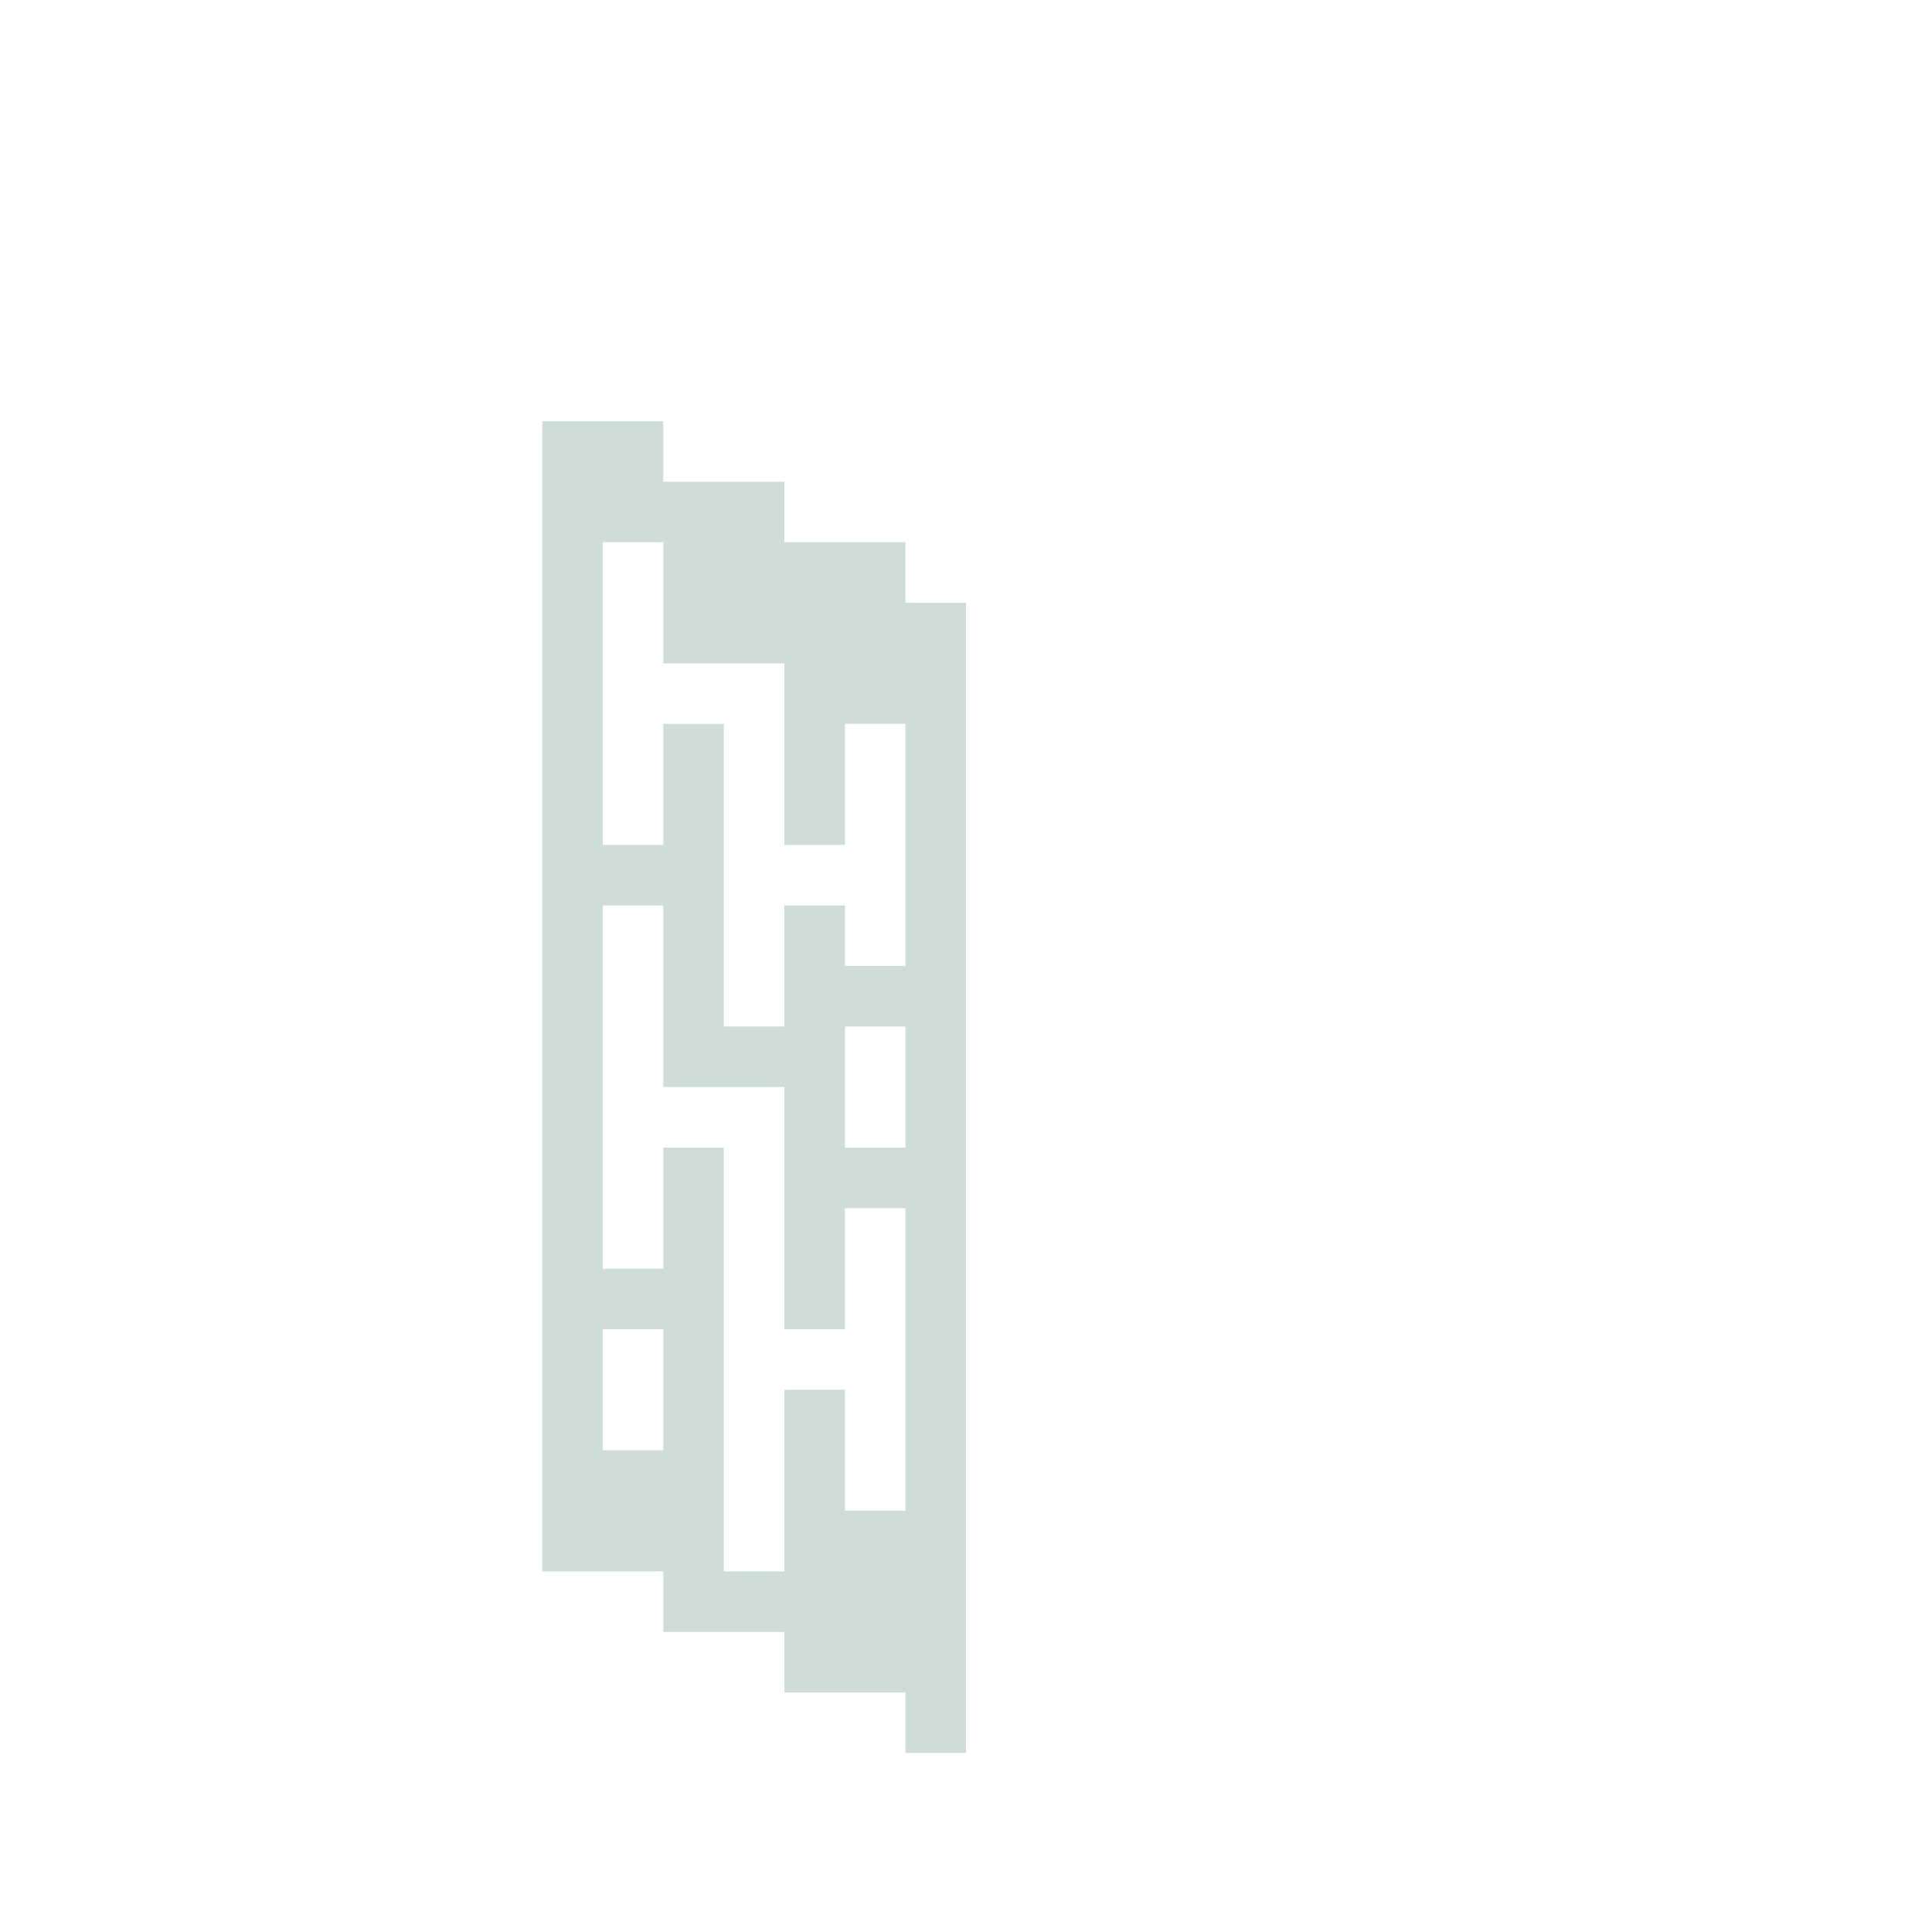
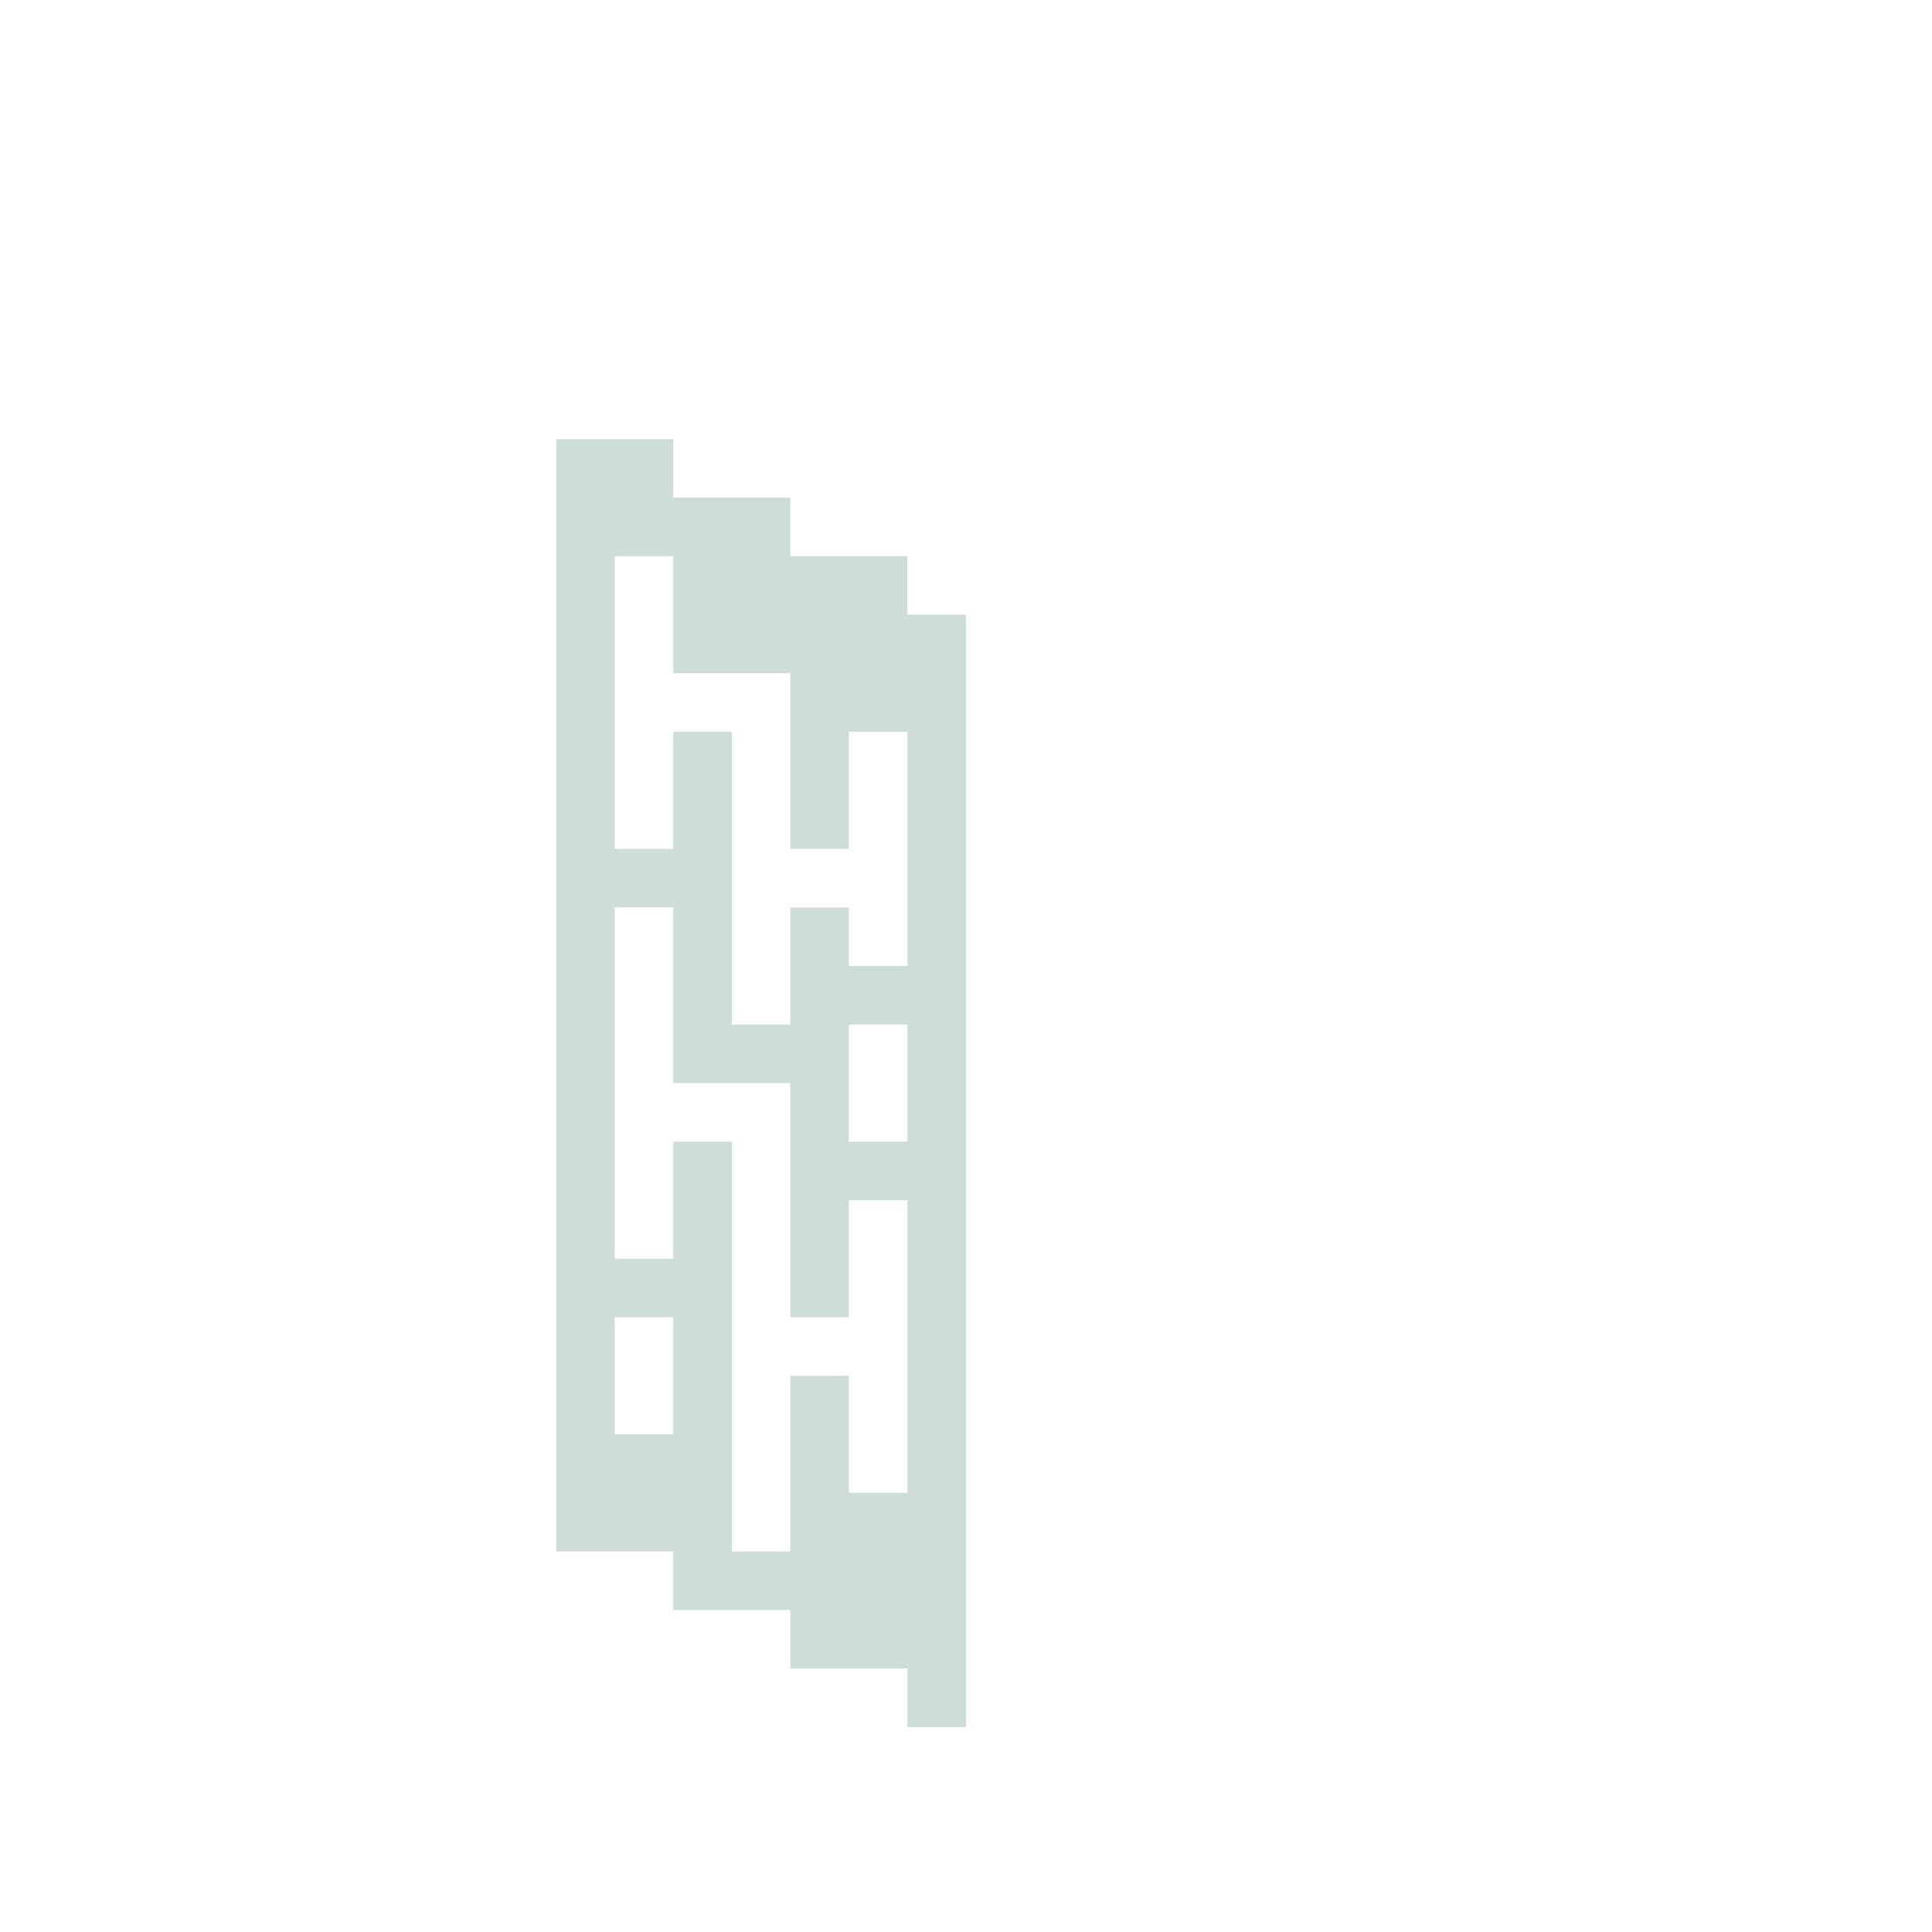
<svg xmlns="http://www.w3.org/2000/svg" width="1024" height="1024" viewBox="0 0 1024 1024">
-   <path transform="translate(-1.365 -1.365) scale(32.08533)" fill="#ceddd6" d="M9 7h2v1h-2zM9 8h4v1h-4zM9 9h1v1h-1zM11 9h4v1h-4zM9 10h1v1h-1zM11 10h5v1h-5zM9 11h1v1h-1zM13 11h3v1h-3zM9 12h1v1h-1zM11 12h1v1h-1zM13 12h1v1h-1zM15 12h1v1h-1zM9 13h1v1h-1zM11 13h1v1h-1zM13 13h1v1h-1zM15 13h1v1h-1zM9 14h3v1h-3zM15 14h1v1h-1zM9 15h1v1h-1zM11 15h1v1h-1zM13 15h1v1h-1zM15 15h1v1h-1zM9 16h1v1h-1zM11 16h1v1h-1zM13 16h3v1h-3zM9 17h1v1h-1zM11 17h3v1h-3zM15 17h1v1h-1zM9 18h1v1h-1zM13 18h1v1h-1zM15 18h1v1h-1zM9 19h1v1h-1zM11 19h1v1h-1zM13 19h3v1h-3zM9 20h1v1h-1zM11 20h1v1h-1zM13 20h1v1h-1zM15 20h1v1h-1zM9 21h3v1h-3zM13 21h1v1h-1zM15 21h1v1h-1zM9 22h1v1h-1zM11 22h1v1h-1zM15 22h1v1h-1zM9 23h1v1h-1zM11 23h1v1h-1zM13 23h1v1h-1zM15 23h1v1h-1zM9 24h3v1h-3zM13 24h1v1h-1zM15 24h1v1h-1zM9 25h3v1h-3zM13 25h3v1h-3zM11 26h5v1h-5zM13 27h3v1h-3zM15 28h1v1h-1z" />
+   <path transform="translate(15.515 15.515) scale(31.0303)" fill="#ceddd6" d="M9 7h2v1h-2zM9 8h4v1h-4zM9 9h1v1h-1zM11 9h4v1h-4zM9 10h1v1h-1zM11 10h5v1h-5zM9 11h1v1h-1zM13 11h3v1h-3zM9 12h1v1h-1zM11 12h1v1h-1zM13 12h1v1h-1zM15 12h1v1h-1zM9 13h1v1h-1zM11 13h1v1h-1zM13 13h1v1h-1zM15 13h1v1h-1zM9 14h3v1h-3zM15 14h1v1h-1zM9 15h1v1h-1zM11 15h1v1h-1zM13 15h1v1h-1zM15 15h1v1h-1zM9 16h1v1h-1zM11 16h1v1h-1zM13 16h3v1h-3zM9 17h1v1h-1zM11 17h3v1h-3zM15 17h1v1h-1zM9 18h1v1h-1zM13 18h1v1h-1zM15 18h1v1h-1zM9 19h1v1h-1zM11 19h1v1h-1zM13 19h3v1h-3zM9 20h1v1h-1zM11 20h1v1h-1zM13 20h1v1h-1zM15 20h1v1h-1zM9 21h3v1h-3zM13 21h1v1h-1zM15 21h1v1h-1zM9 22h1v1h-1zM11 22h1v1h-1zM15 22h1v1h-1zM9 23h1v1h-1zM11 23h1v1h-1zM13 23h1v1h-1zM15 23h1v1h-1zM9 24h3v1h-3zM13 24h1v1h-1zM15 24h1v1h-1zM9 25h3v1h-3zM13 25h3v1h-3zM11 26h5v1h-5zM13 27h3v1h-3zM15 28h1v1h-1z" />
</svg>
